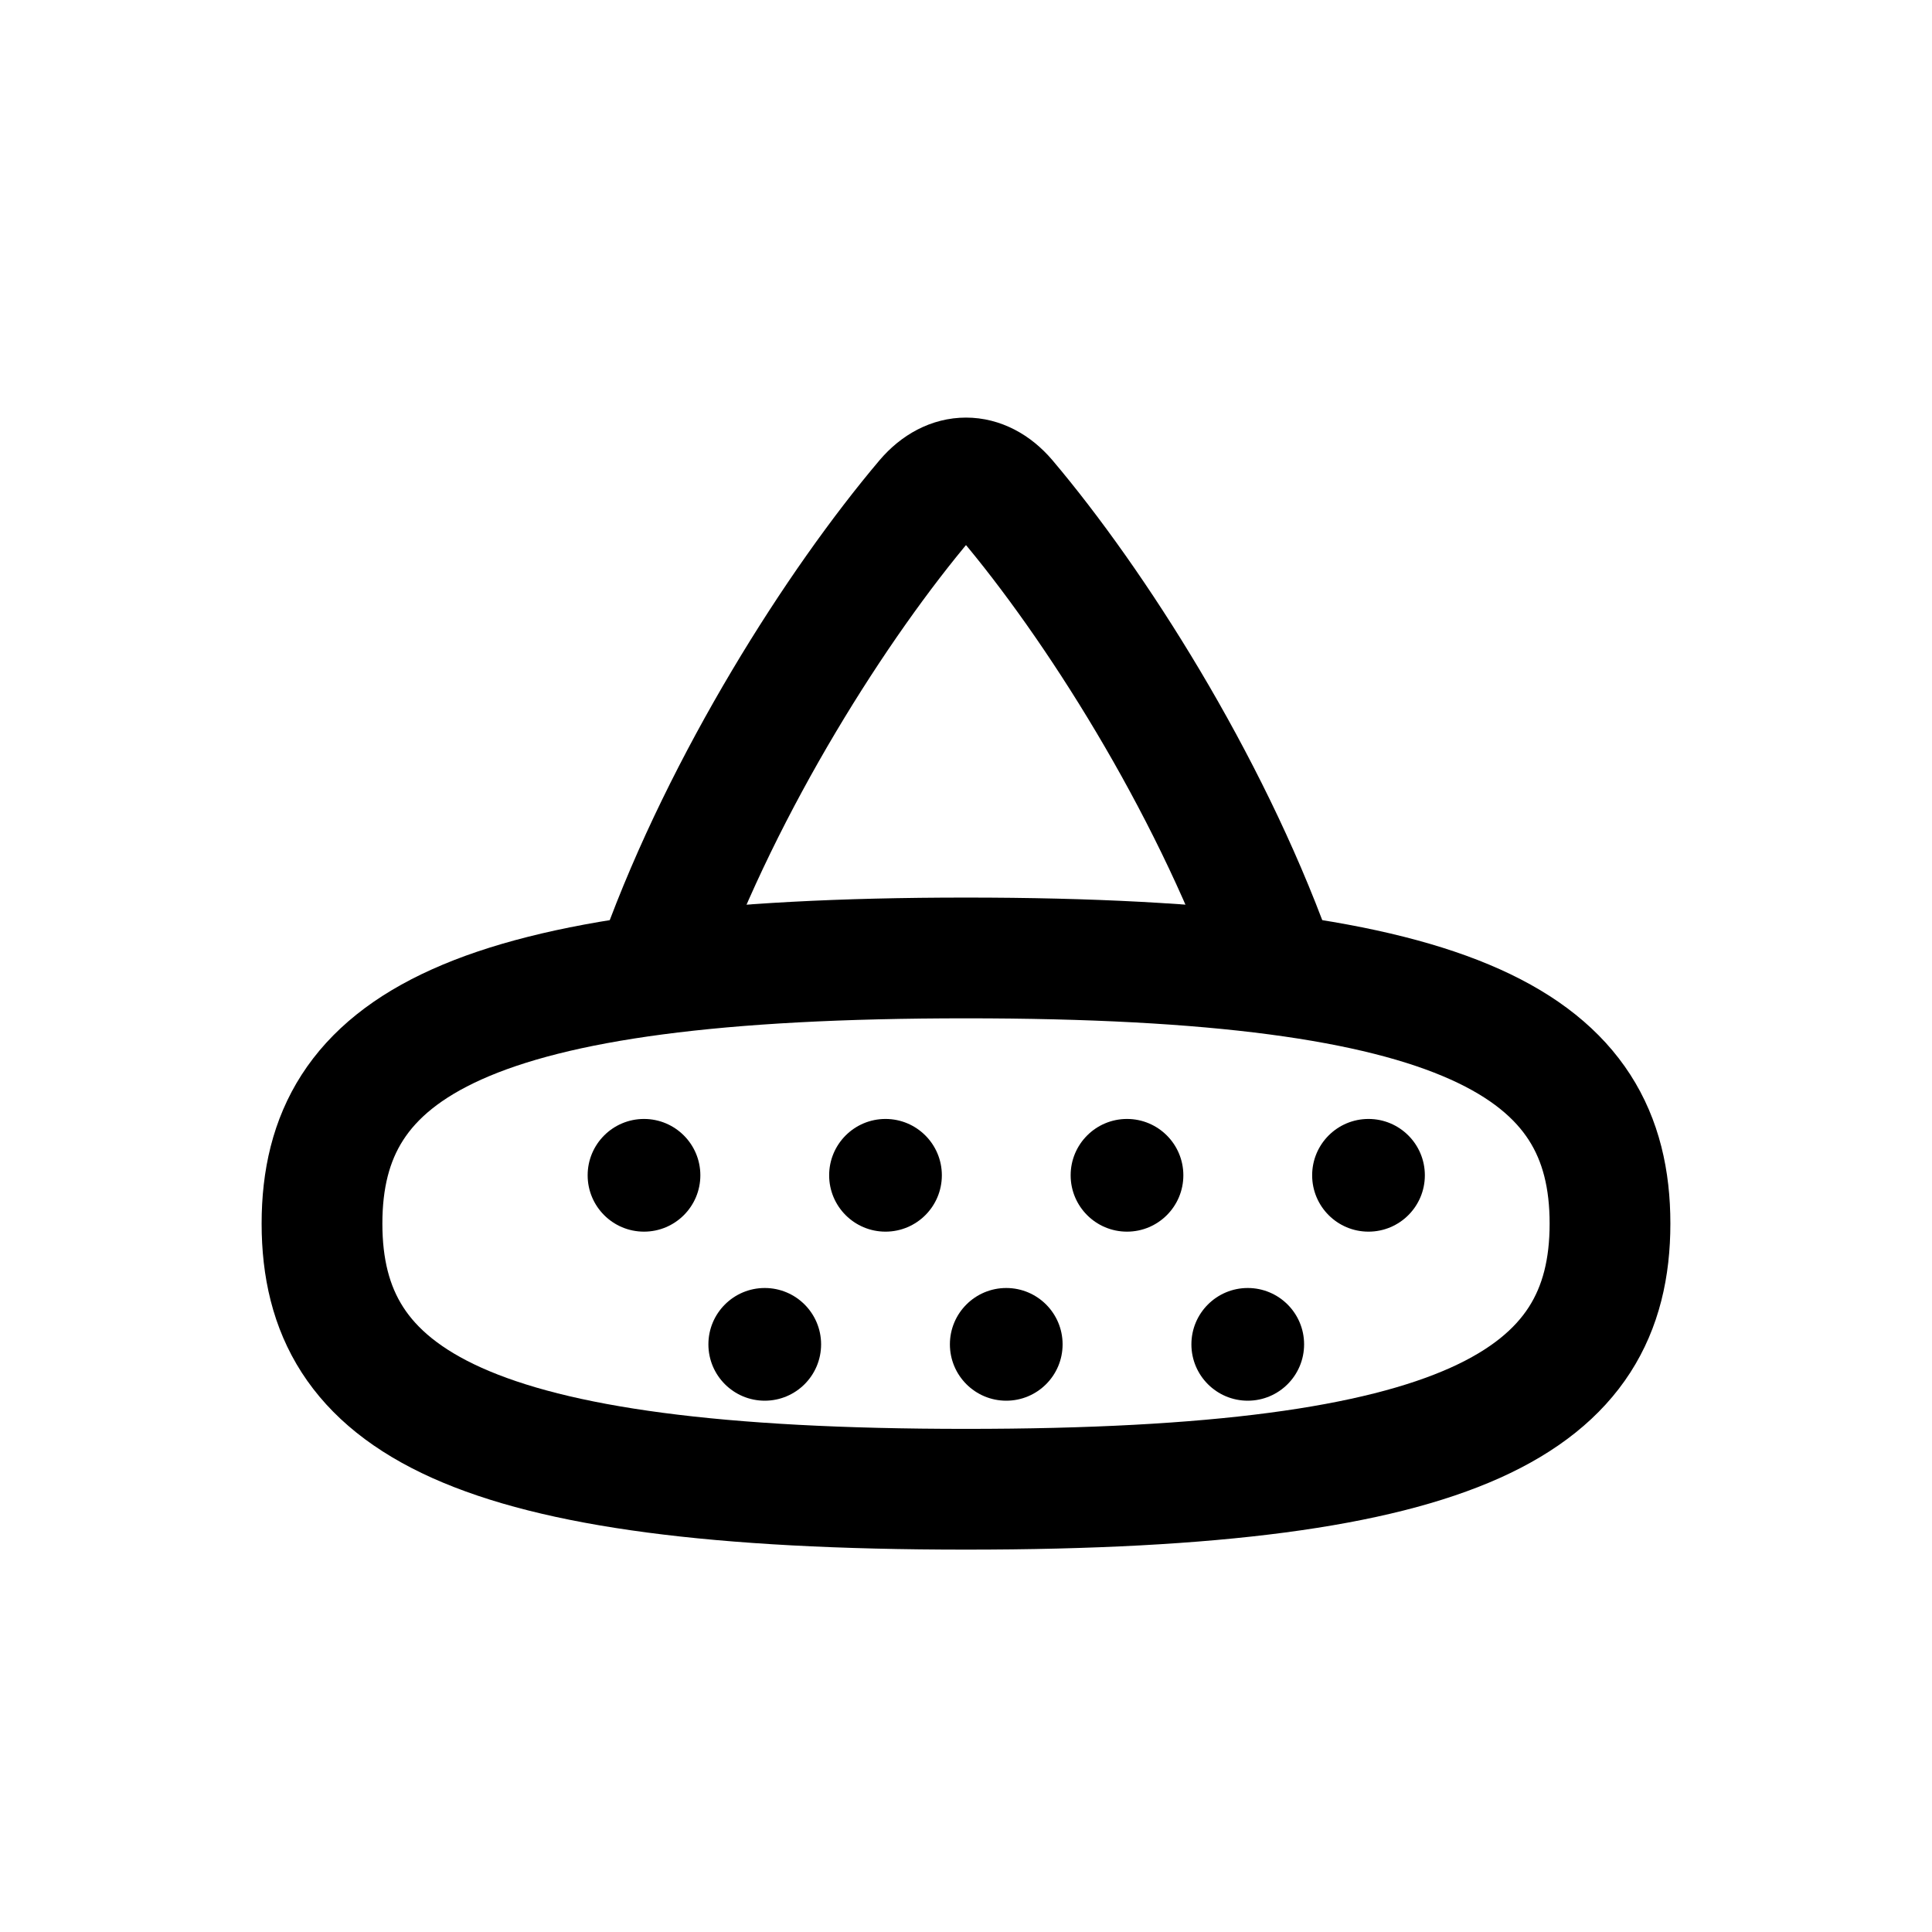
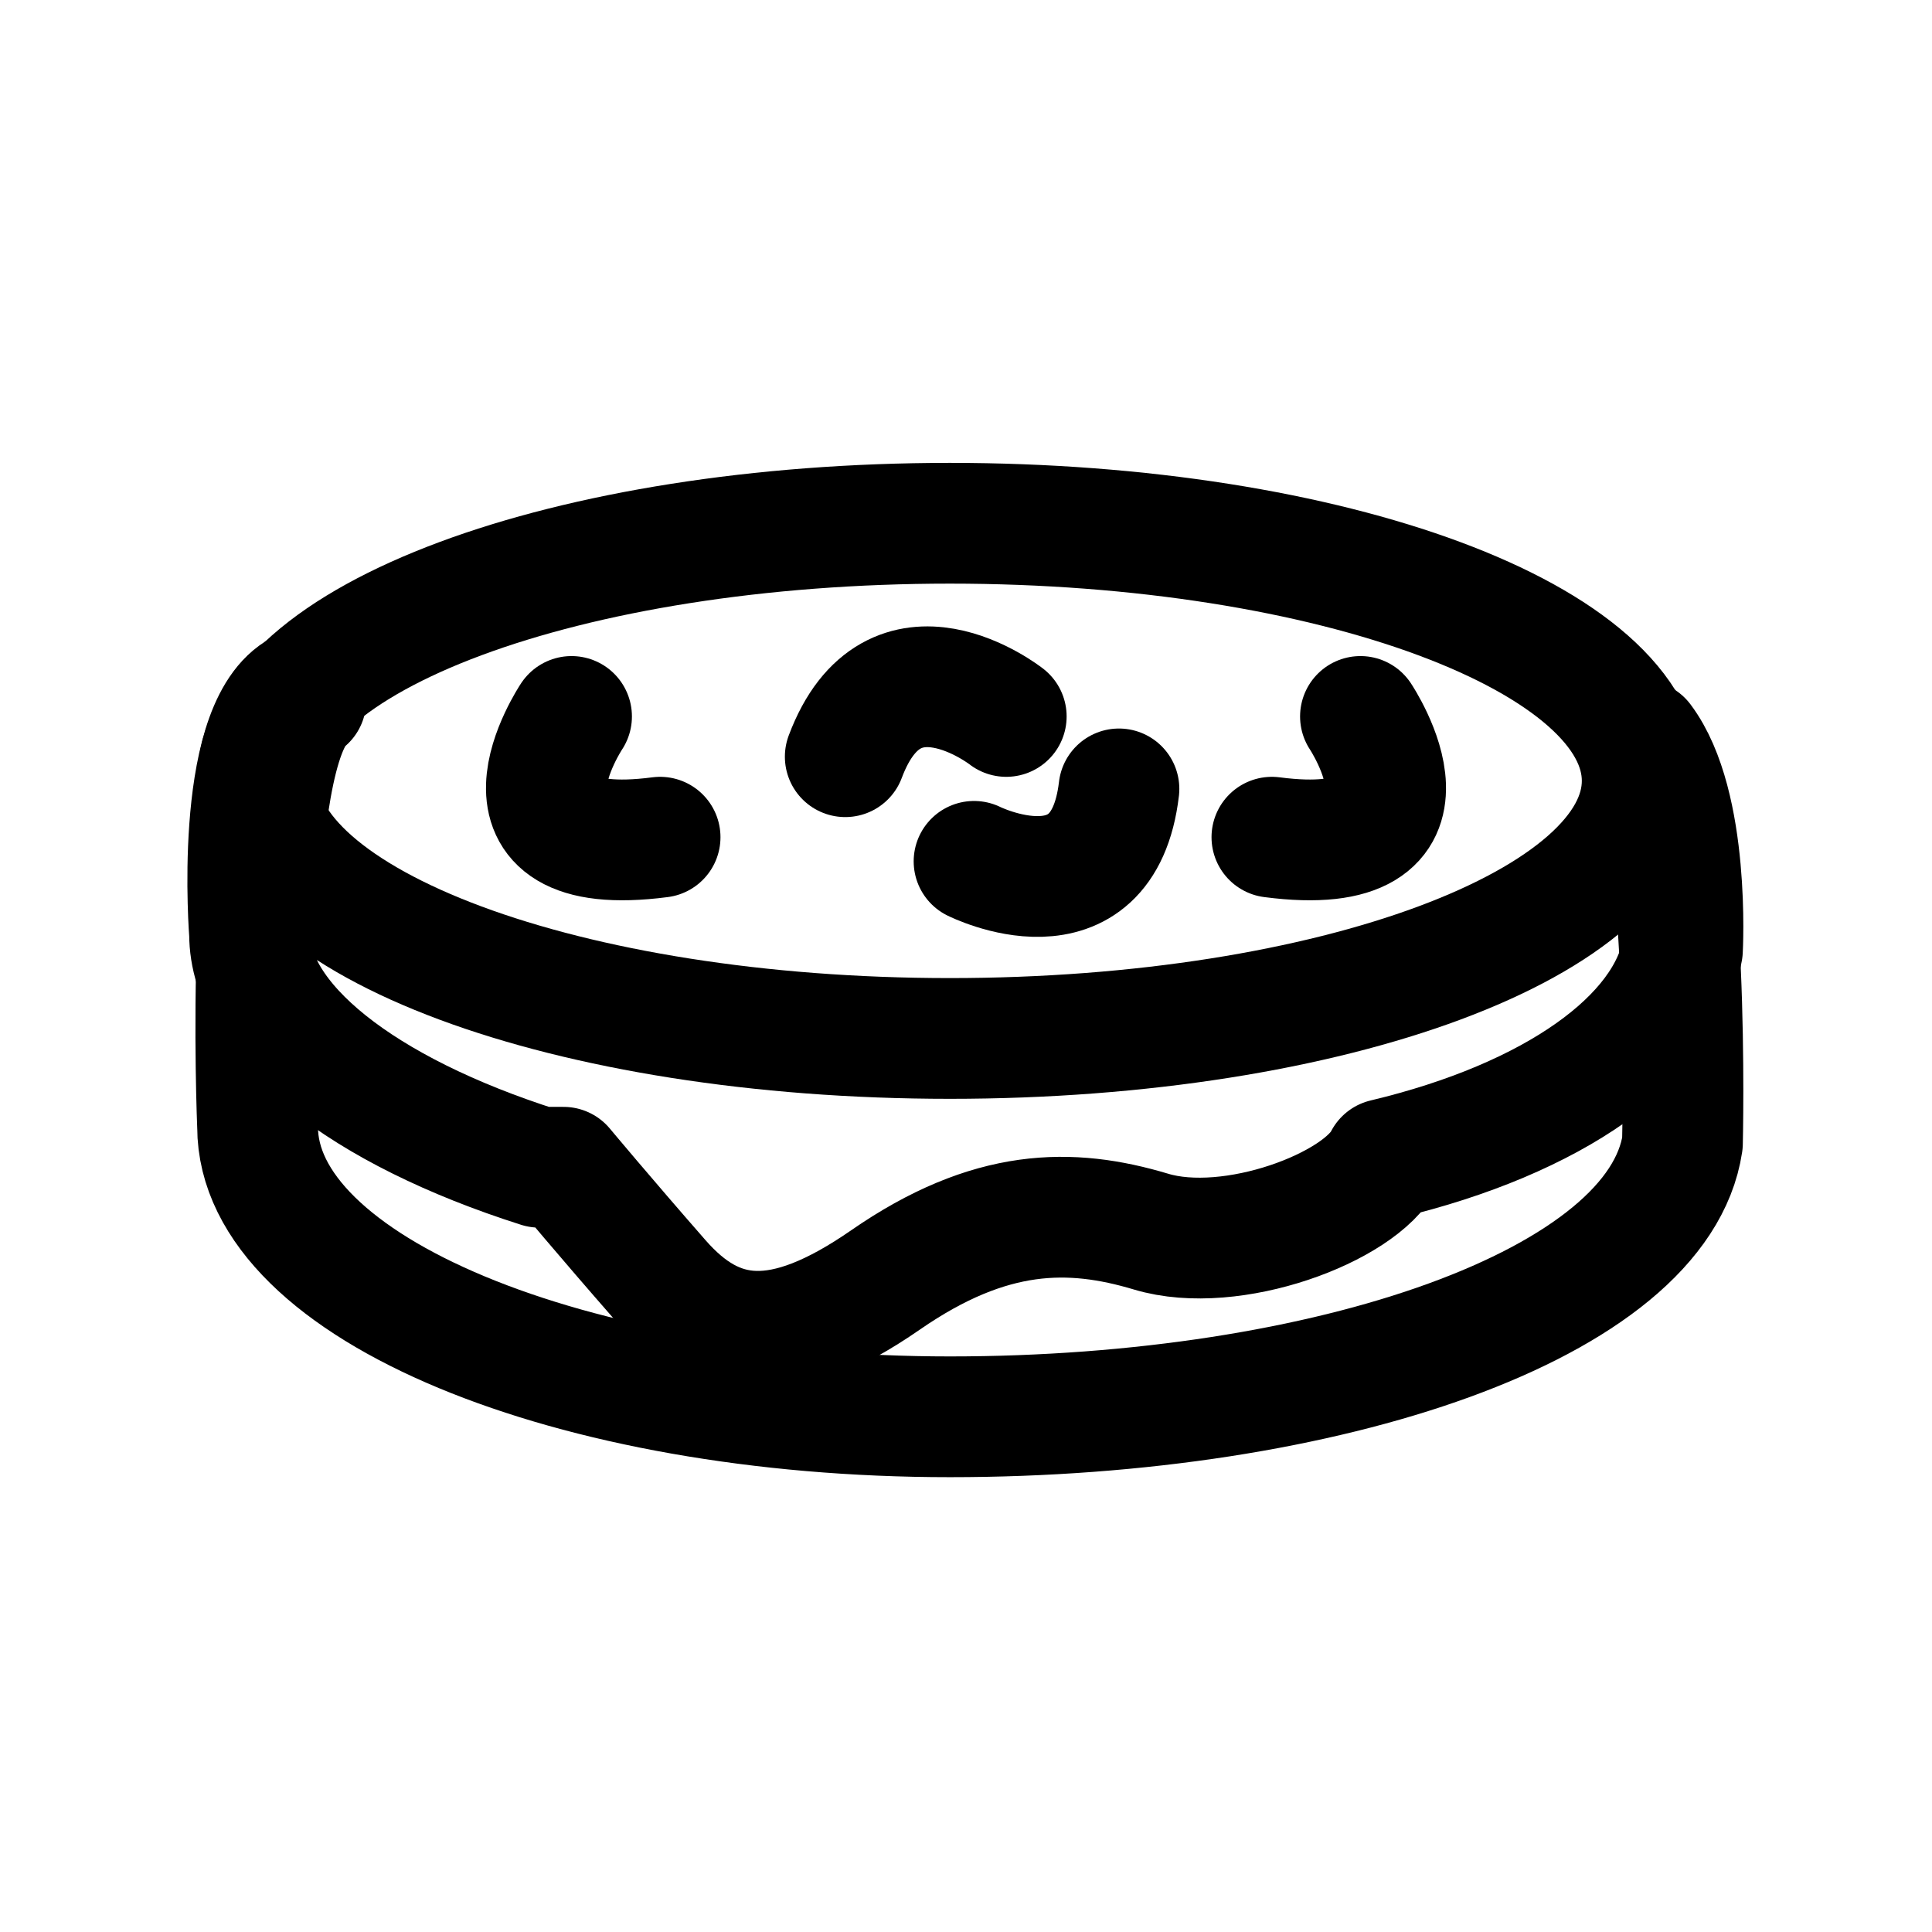
<svg xmlns="http://www.w3.org/2000/svg" width="24" height="24" viewBox="0 0 24 24" fill="none" stroke="currentColor" stroke-width="1.5" stroke-linecap="round" stroke-linejoin="round">
-   <path d="M4 15.2C4 13 5.8 11.9 12 11.9C18.2 11.9 20 13 20 15.2C20 17.4 18.2 18.5 12 18.5C5.8 18.5 4 17.4 4 15.2Z" />
-   <path d="M8.2 11.9C9 9.7 10.4 7.5 11.5 6.2C11.8 5.85 12.2 5.85 12.5 6.2C13.6 7.5 15 9.7 15.8 11.9" />
-   <circle cx="8" cy="14.6" r="0.7" fill="currentColor" stroke="none" />
-   <circle cx="11" cy="14.6" r="0.7" fill="currentColor" stroke="none" />
-   <circle cx="14" cy="14.6" r="0.7" fill="currentColor" stroke="none" />
-   <circle cx="17" cy="14.6" r="0.7" fill="currentColor" stroke="none" />
-   <circle cx="9.5" cy="16.7" r="0.7" fill="currentColor" stroke="none" />
-   <circle cx="12.5" cy="16.7" r="0.7" fill="currentColor" stroke="none" />
-   <circle cx="15.5" cy="16.7" r="0.7" fill="currentColor" stroke="none" />
+   <ellipse cx="11.8" cy="9.7" rx="8.6" ry="3.2" />
+   <path d="M20.4,9.3c.6.8.5,4.9.5,4.9-.3,2-4.4,3.4-9.1,3.4s-8.6-1.6-8.6-3.6c0,0-.2-4.7.6-5.3" />
+   <path d="M20.4,9.2c.6.8.5,2.6.5,2.6-.2,1.1-1.6,2.1-3.7,2.6-.3.6-1.9,1.2-2.9.9s-2-.3-3.3.6-2.1.8-2.8,0-1.2-1.4-1.2-1.4h-.3c-2.2-.7-3.6-1.8-3.6-2.9,0,0-.2-2.5.6-3" />
+   <path d="M7.1,8.9s-1.2,1.8,1.1,1.5" />
+   <path d="M16.9,8.9s1.2,1.8-1.1,1.5" />
+   <path d="M12.5,8.9s-1.4-1.1-2,.5" />
+   <path d="M12.1,10.7s1.6.8,1.8-.9" />
</svg>
